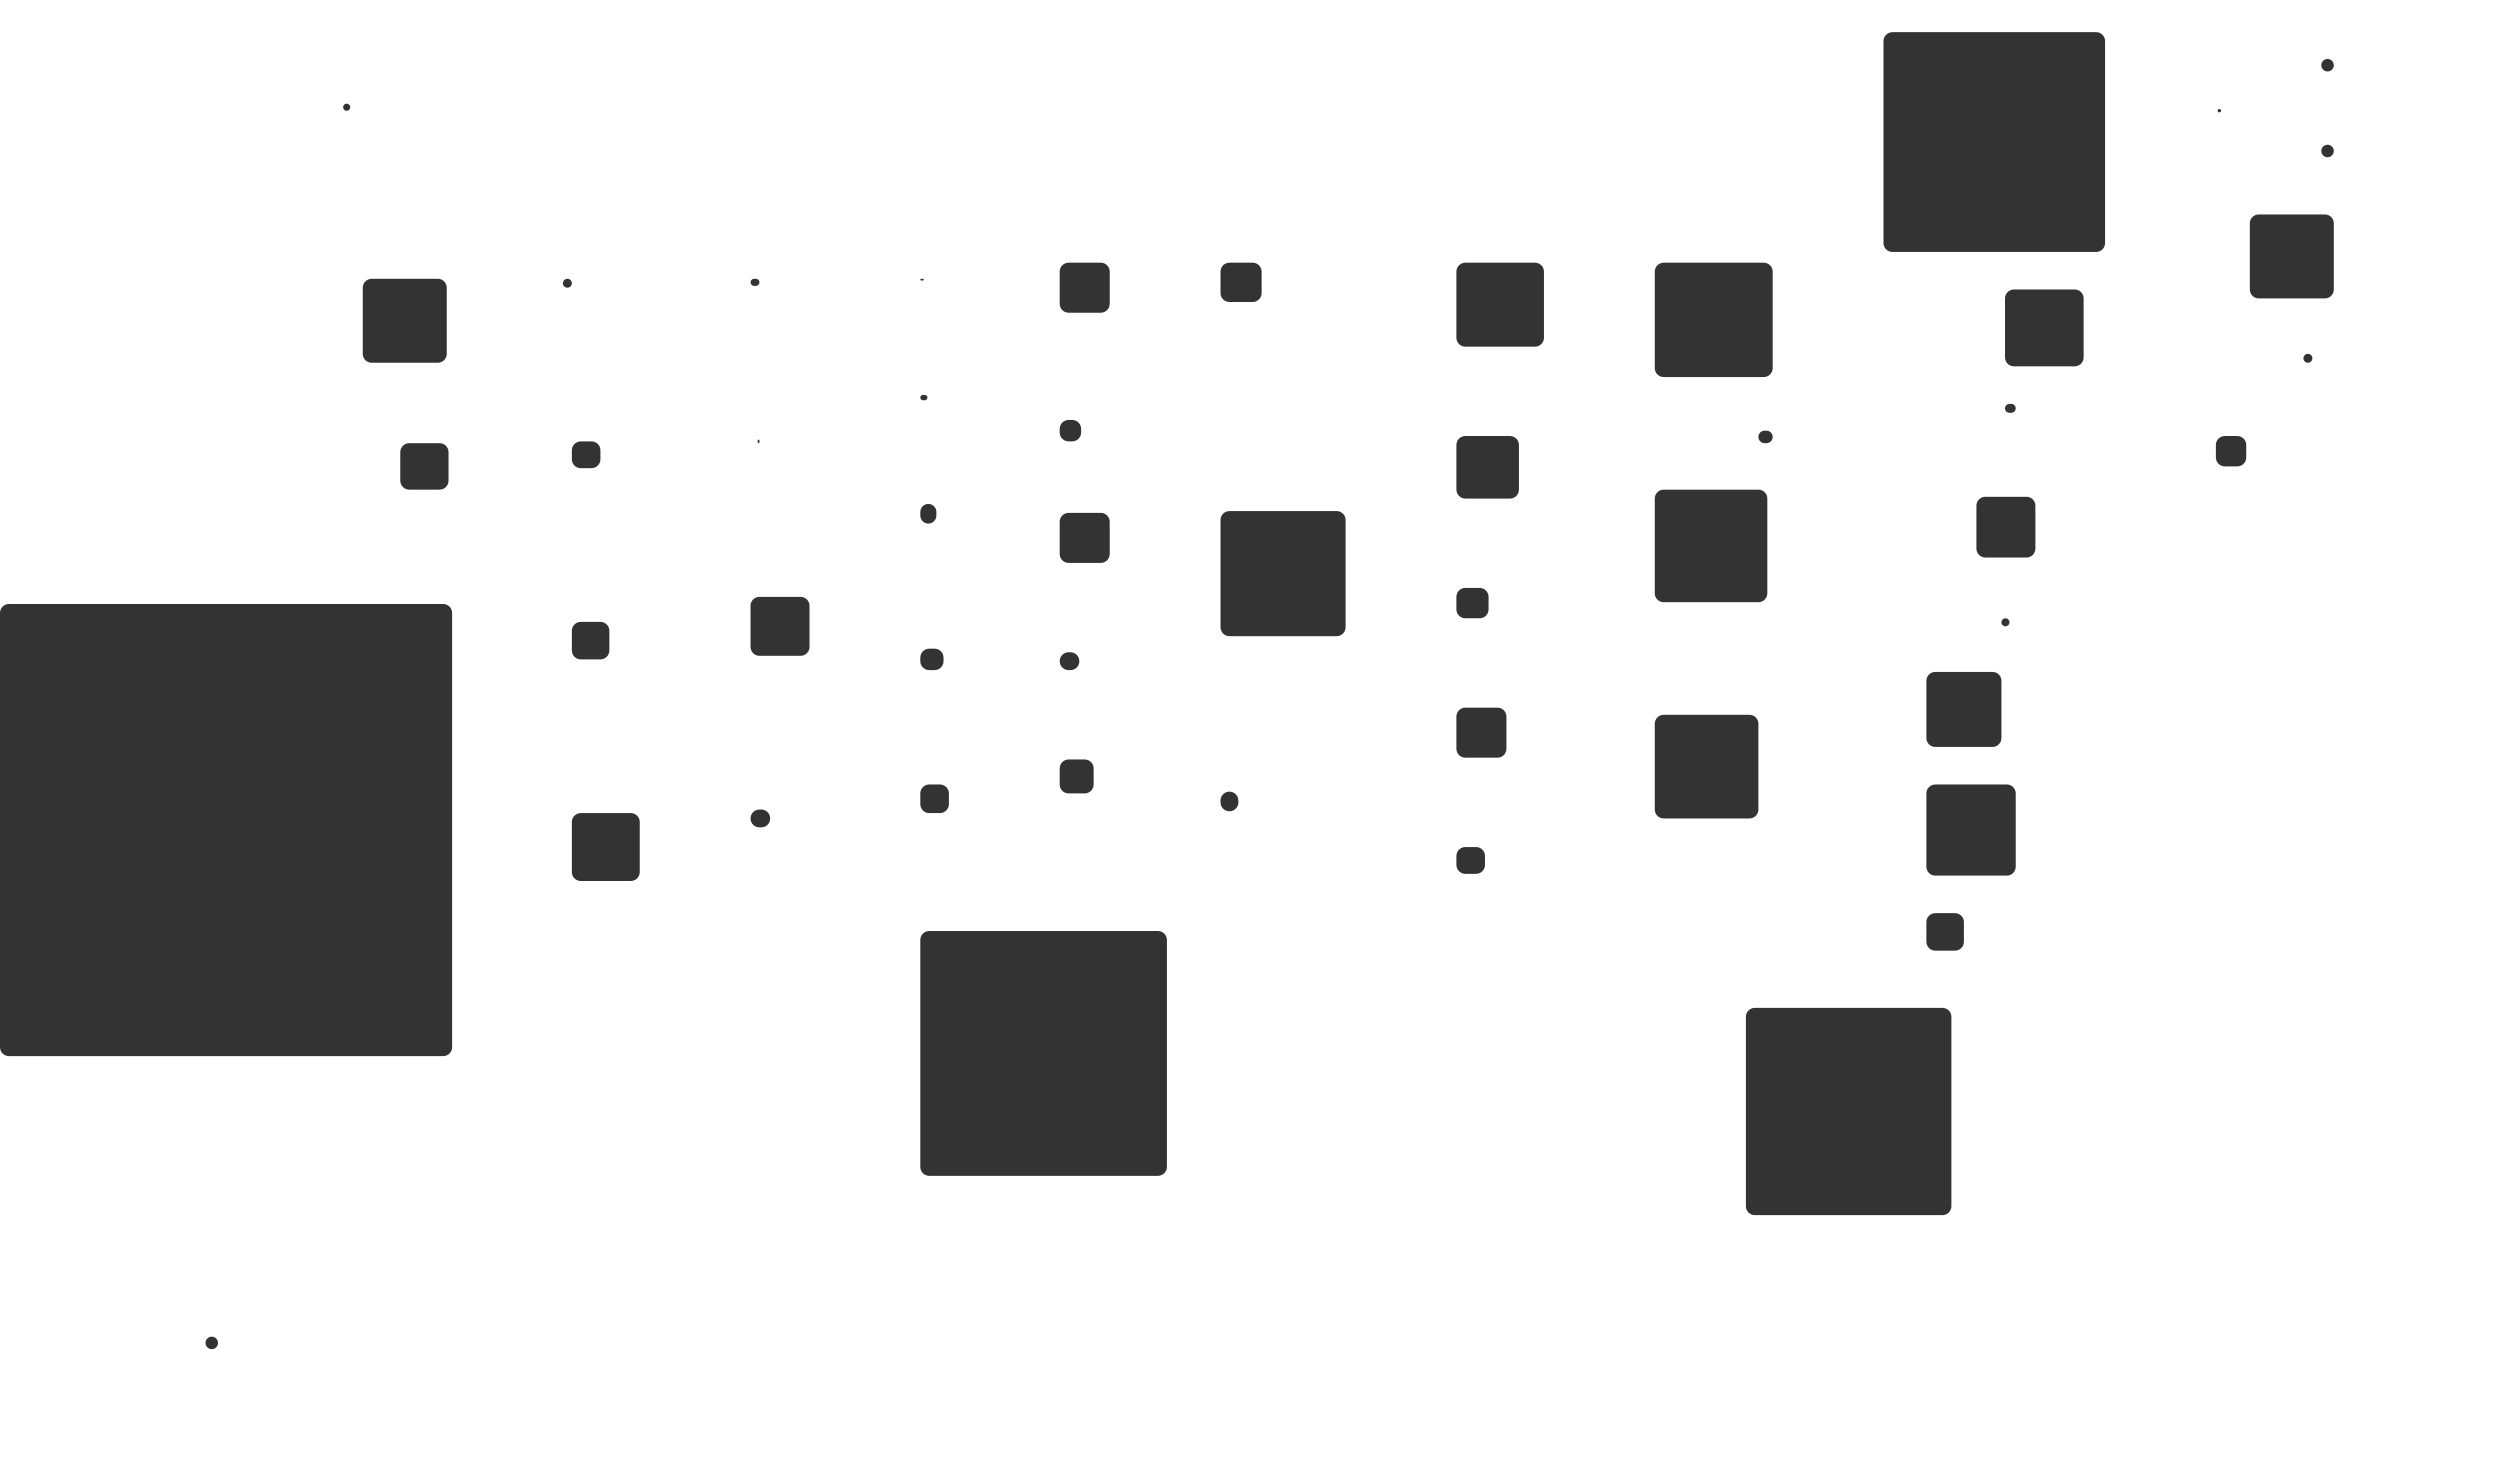
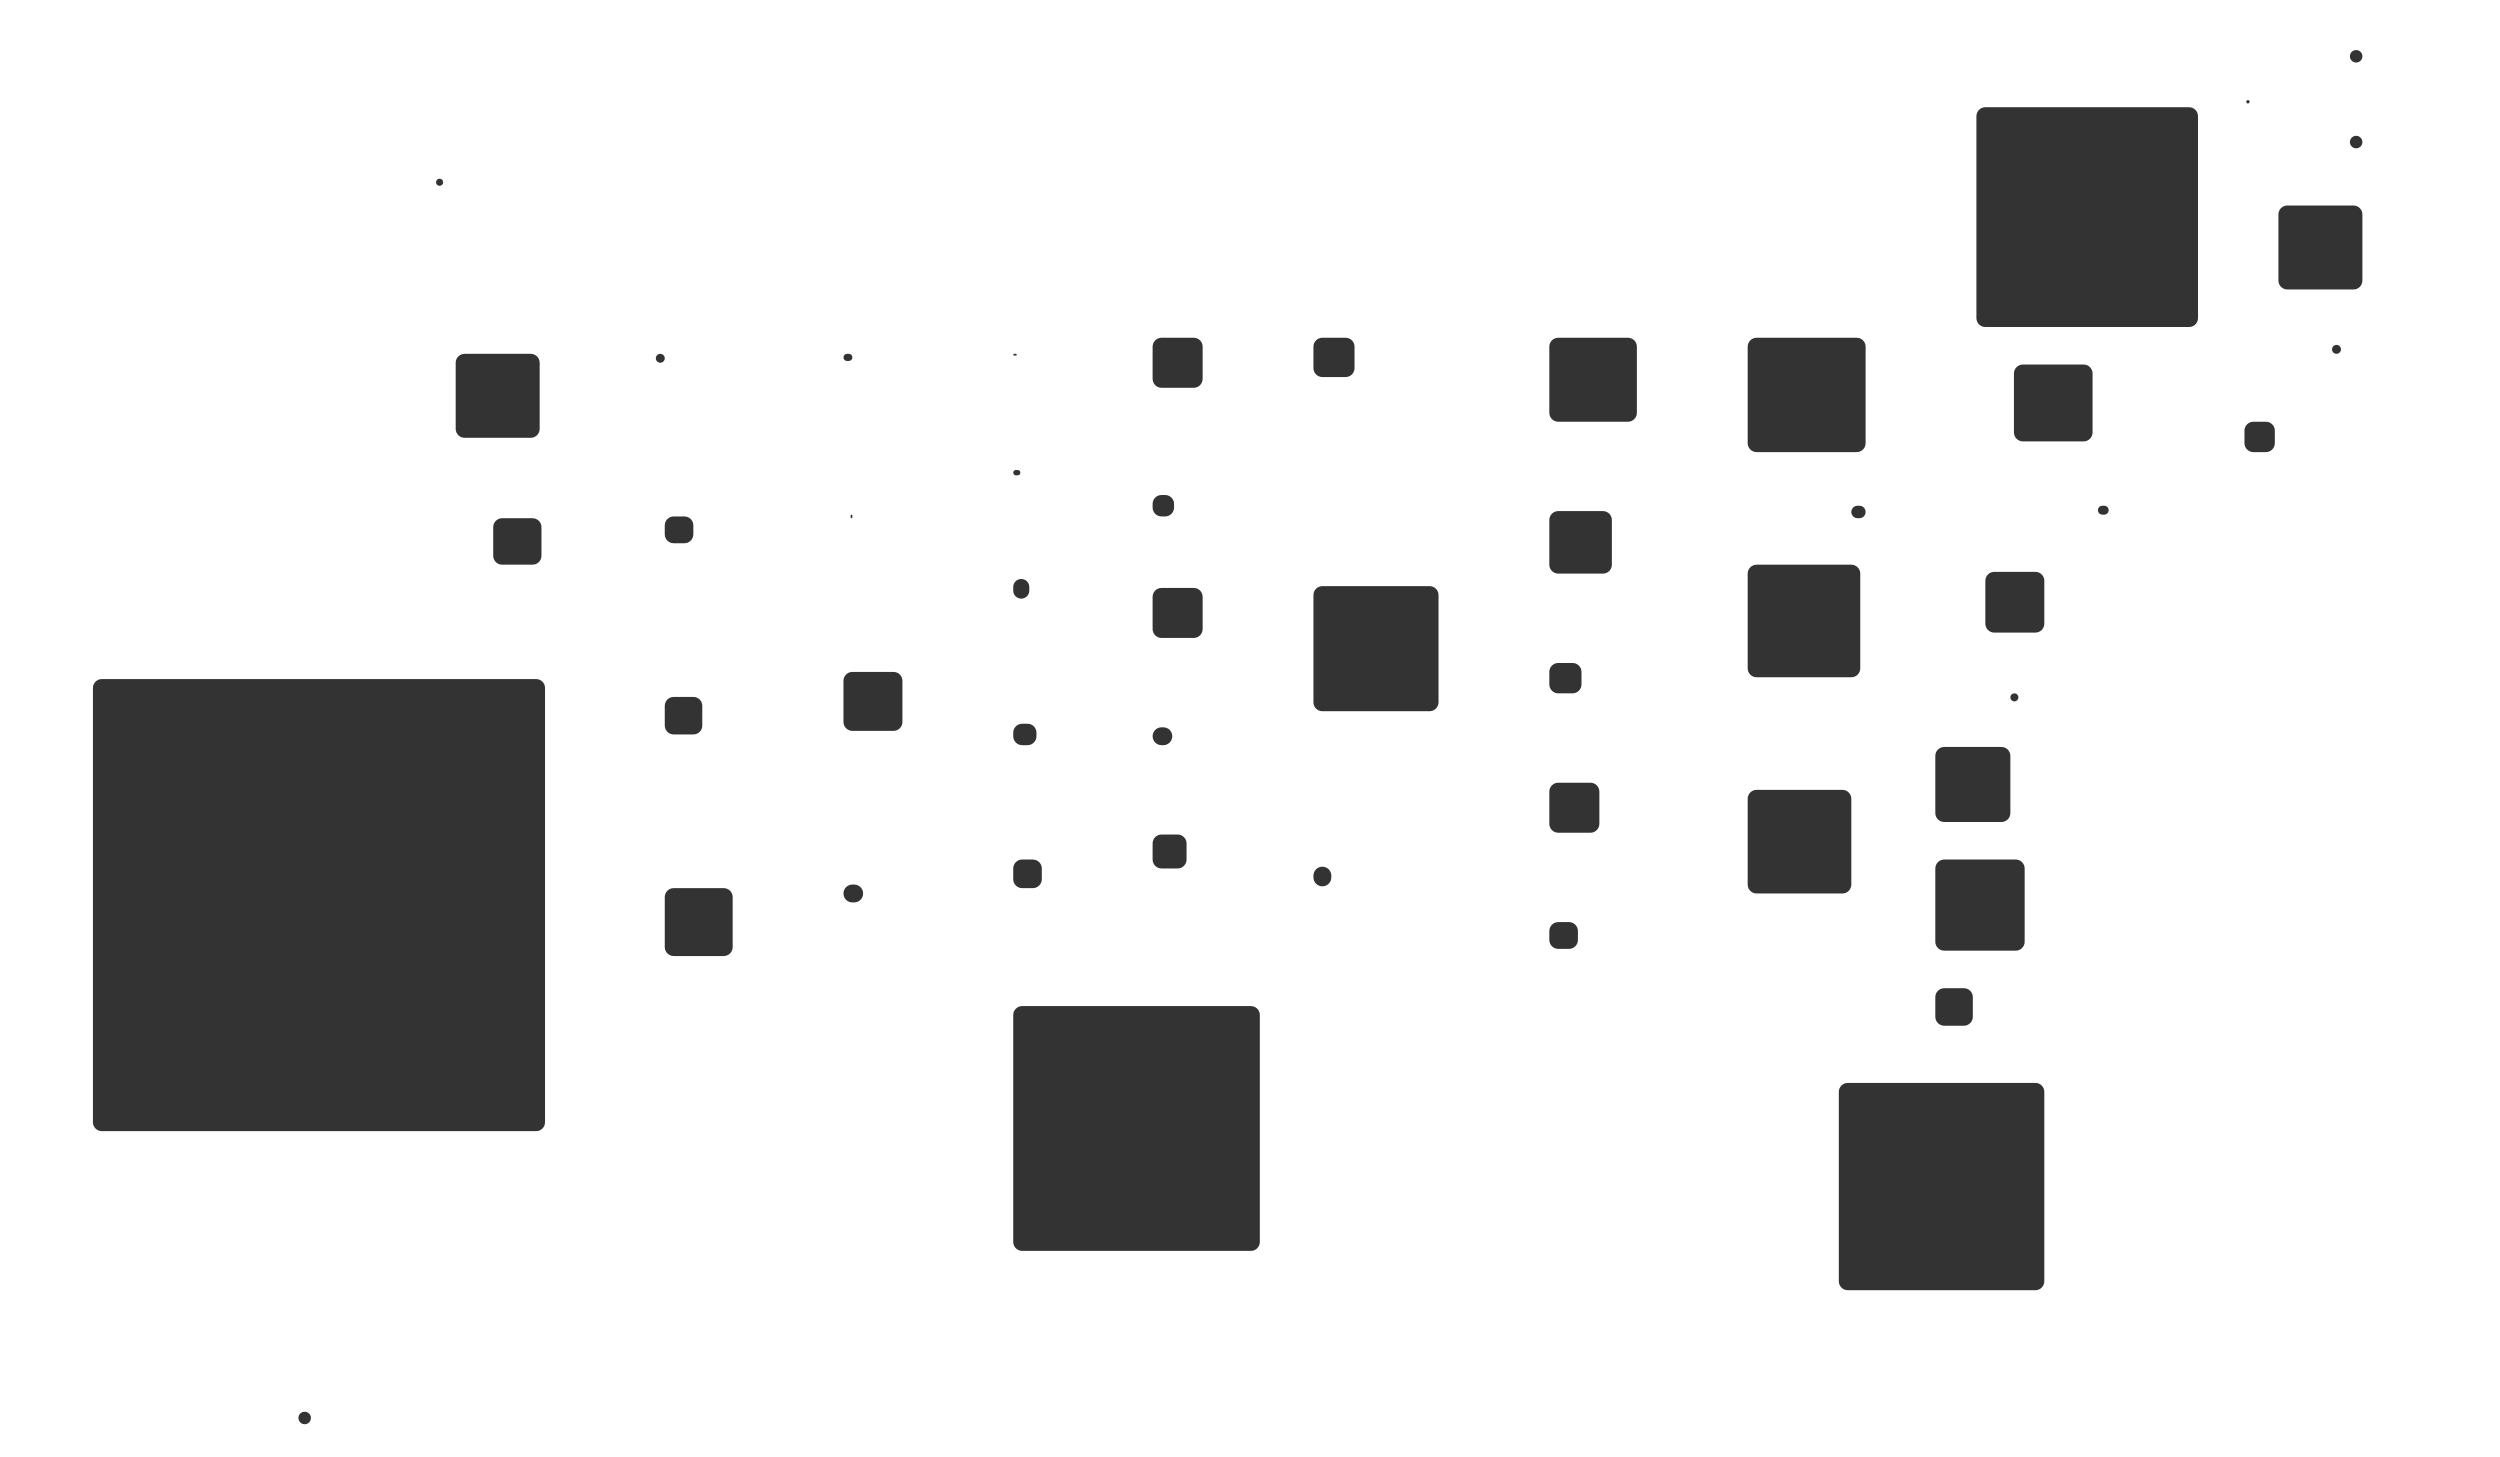
<svg xmlns="http://www.w3.org/2000/svg" width="1399" height="815" viewBox="0 0 1399 815" fill="none">
-   <g id="Grid Cartograph SVG">
+   <g id="grid-cartograph-svg">
    <g id="Group 1">
      <g id="HI">
-         <rect id="HI_2" x="115" y="748" width="7" height="7" rx="3.5" fill="#333333" />
+         <rect id="HI_2" x="167" y="790" width="7" height="7" rx="3.5" fill="#333333" />
      </g>
      <g id="FL">
-         <rect id="FL_2" x="977" y="564" width="115" height="116" rx="5" fill="#333333" />
+         <rect id="FL_2" x="1029" y="606" width="115" height="116" rx="5" fill="#333333" />
      </g>
      <g id="TX">
-         <rect id="TX_2" x="515" y="521" width="138" height="137" rx="5" fill="#333333" />
+         <rect id="TX_2" x="567" y="563" width="138" height="137" rx="5" fill="#333333" />
      </g>
      <g id="west coast">
        <g id="CA">
-           <rect id="CA_2" y="338" width="253" height="253" rx="5" fill="#333333" />
+           <rect id="CA_2" x="52" y="380" width="253" height="253" rx="5" fill="#333333" />
        </g>
        <g id="OR">
-           <rect id="OR_2" x="224" y="248" width="27" height="26" rx="5" fill="#333333" />
+           <rect id="OR_2" x="276" y="290" width="27" height="26" rx="5" fill="#333333" />
        </g>
        <g id="WA">
-           <rect id="WA_2" x="203" y="156" width="47" height="47" rx="5" fill="#333333" />
+           <rect id="WA_2" x="255" y="198" width="47" height="47" rx="5" fill="#333333" />
        </g>
        <g id="AK">
-           <rect id="AK_2" x="192" y="58" width="4" height="4" rx="2" fill="#333333" />
+           <rect id="AK_2" x="244" y="100" width="4" height="4" rx="2" fill="#333333" />
        </g>
      </g>
      <g id="next coast">
        <g id="ID">
-           <rect id="ID_2" x="315" y="156" width="5" height="5" rx="2.5" fill="#333333" />
+           <rect id="ID_2" x="367" y="198" width="5" height="5" rx="2.5" fill="#333333" />
        </g>
        <g id="NV">
-           <rect id="NV_2" x="320" y="348" width="21" height="21" rx="5" fill="#333333" />
+           <rect id="NV_2" x="372" y="390" width="21" height="21" rx="5" fill="#333333" />
        </g>
        <g id="UT">
-           <rect id="UT_2" x="320" y="247" width="16" height="15" rx="5" fill="#333333" />
+           <rect id="UT_2" x="372" y="289" width="16" height="15" rx="5" fill="#333333" />
        </g>
        <g id="AZ">
-           <rect id="AZ_2" x="320" y="455" width="38" height="38" rx="5" fill="#333333" />
+           <rect id="AZ_2" x="372" y="497" width="38" height="38" rx="5" fill="#333333" />
        </g>
      </g>
      <g id="mid west 1">
        <g id="NM">
-           <rect id="NM_2" x="420" y="453" width="11" height="10" rx="5" fill="#333333" />
+           <rect id="NM_2" x="472" y="495" width="11" height="10" rx="5" fill="#333333" />
        </g>
        <g id="CO">
-           <rect id="CO_2" x="420" y="334" width="33" height="33" rx="5" fill="#333333" />
+           <rect id="CO_2" x="472" y="376" width="33" height="33" rx="5" fill="#333333" />
        </g>
        <g id="WY">
-           <rect id="WY_2" x="424" y="246" width="1" height="2" rx="0.5" fill="#333333" />
+           <rect id="WY_2" x="476" y="288" width="1" height="2" rx="0.5" fill="#333333" />
        </g>
        <g id="MT">
-           <rect id="MT_2" x="420" y="156" width="5" height="4" rx="2" fill="#333333" />
+           <rect id="MT_2" x="472" y="198" width="5" height="4" rx="2" fill="#333333" />
        </g>
      </g>
      <g id="mid west 2">
        <g id="OK">
-           <rect id="OK_2" x="515" y="439" width="16" height="16" rx="5" fill="#333333" />
+           <rect id="OK_2" x="567" y="481" width="16" height="16" rx="5" fill="#333333" />
        </g>
        <g id="KS">
-           <rect id="KS_2" x="515" y="363" width="13" height="12" rx="5" fill="#333333" />
+           <rect id="KS_2" x="567" y="405" width="13" height="12" rx="5" fill="#333333" />
        </g>
        <g id="NE">
-           <rect id="NE_2" x="515" y="282" width="9" height="11" rx="4.5" fill="#333333" />
+           <rect id="NE_2" x="567" y="324" width="9" height="11" rx="4.5" fill="#333333" />
        </g>
        <g id="SD">
-           <rect id="SD_2" x="515" y="221" width="4" height="3" rx="1.5" fill="#333333" />
+           <rect id="SD_2" x="567" y="263" width="4" height="3" rx="1.5" fill="#333333" />
        </g>
        <g id="ND">
-           <rect id="ND_2" x="515" y="156" width="2" height="1" rx="0.5" fill="#333333" />
+           <rect id="ND_2" x="567" y="198" width="2" height="1" rx="0.5" fill="#333333" />
        </g>
      </g>
      <g id="mid 1">
        <g id="MN">
-           <rect id="MN_2" x="593" y="147" width="28" height="28" rx="5" fill="#333333" />
+           <rect id="MN_2" x="645" y="189" width="28" height="28" rx="5" fill="#333333" />
        </g>
        <g id="IA">
-           <rect id="IA_2" x="593" y="235" width="12" height="12" rx="5" fill="#333333" />
+           <rect id="IA_2" x="645" y="277" width="12" height="12" rx="5" fill="#333333" />
        </g>
        <g id="MO">
-           <rect id="MO_2" x="593" y="287" width="28" height="28" rx="5" fill="#333333" />
+           <rect id="MO_2" x="645" y="329" width="28" height="28" rx="5" fill="#333333" />
        </g>
        <g id="AR">
-           <rect id="AR_2" x="593" y="365" width="11" height="10" rx="5" fill="#333333" />
+           <rect id="AR_2" x="645" y="407" width="11" height="10" rx="5" fill="#333333" />
        </g>
        <g id="LA">
-           <rect id="LA_2" x="593" y="425" width="19" height="19" rx="5" fill="#333333" />
+           <rect id="LA_2" x="645" y="467" width="19" height="19" rx="5" fill="#333333" />
        </g>
      </g>
      <g id="mid 2">
        <g id="MS">
-           <rect id="MS_2" x="683" y="443" width="10" height="11" rx="5" fill="#333333" />
+           <rect id="MS_2" x="735" y="485" width="10" height="11" rx="5" fill="#333333" />
        </g>
        <g id="IL">
-           <rect id="IL_2" x="683" y="286" width="70" height="70" rx="5" fill="#333333" />
+           <rect id="IL_2" x="735" y="328" width="70" height="70" rx="5" fill="#333333" />
        </g>
        <g id="WI">
-           <rect id="WI_2" x="683" y="147" width="23" height="22" rx="5" fill="#333333" />
+           <rect id="WI_2" x="735" y="189" width="23" height="22" rx="5" fill="#333333" />
        </g>
      </g>
      <g id="mid 3">
        <g id="AL">
-           <rect id="AL_2" x="815" y="474" width="16" height="15" rx="5" fill="#333333" />
+           <rect id="AL_2" x="867" y="516" width="16" height="15" rx="5" fill="#333333" />
        </g>
        <g id="TN">
-           <rect id="TN_2" x="815" y="396" width="28" height="28" rx="5" fill="#333333" />
+           <rect id="TN_2" x="867" y="438" width="28" height="28" rx="5" fill="#333333" />
        </g>
        <g id="KY">
-           <rect id="KY_2" x="815" y="329" width="18" height="17" rx="5" fill="#333333" />
+           <rect id="KY_2" x="867" y="371" width="18" height="17" rx="5" fill="#333333" />
        </g>
        <g id="IN">
-           <rect id="IN_2" x="815" y="244" width="35" height="35" rx="5" fill="#333333" />
+           <rect id="IN_2" x="867" y="286" width="35" height="35" rx="5" fill="#333333" />
        </g>
        <g id="MI">
-           <rect id="MI_2" x="815" y="147" width="49" height="47" rx="5" fill="#333333" />
+           <rect id="MI_2" x="867" y="189" width="49" height="47" rx="5" fill="#333333" />
        </g>
      </g>
      <g id="east next">
        <g id="GA">
-           <rect id="GA_2" x="926" y="400" width="58" height="58" rx="5" fill="#333333" />
+           <rect id="GA_2" x="978" y="442" width="58" height="58" rx="5" fill="#333333" />
        </g>
        <g id="OH">
-           <rect id="OH_2" x="926" y="274" width="63" height="63" rx="5" fill="#333333" />
+           <rect id="OH_2" x="978" y="316" width="63" height="63" rx="5" fill="#333333" />
        </g>
        <g id="PA">
-           <rect id="PA_2" x="926" y="147" width="66" height="64" rx="5" fill="#333333" />
+           <rect id="PA_2" x="978" y="189" width="66" height="64" rx="5" fill="#333333" />
        </g>
        <g id="WV">
-           <rect id="WV_2" x="984" y="241" width="8" height="7" rx="3.5" fill="#333333" />
+           <rect id="WV_2" x="1036" y="283" width="8" height="7" rx="3.5" fill="#333333" />
        </g>
      </g>
      <g id="east coast">
        <g id="SC">
-           <rect id="SC_2" x="1078" y="511" width="21" height="21" rx="5" fill="#333333" />
+           <rect id="SC_2" x="1083" y="553" width="21" height="21" rx="5" fill="#333333" />
        </g>
        <g id="NC">
-           <rect id="NC_2" x="1078" y="439" width="50" height="51" rx="5" fill="#333333" />
+           <rect id="NC_2" x="1083" y="481" width="50" height="51" rx="5" fill="#333333" />
        </g>
        <g id="VA">
-           <rect id="VA_2" x="1078" y="376" width="42" height="42" rx="5" fill="#333333" />
+           <rect id="VA_2" x="1083" y="418" width="42" height="42" rx="5" fill="#333333" />
        </g>
        <g id="DC">
-           <rect id="DC_2" x="1120" y="346" width="4.5" height="4.5" rx="2.25" fill="#333333" />
+           <rect id="DC_2" x="1125" y="388" width="4.5" height="4.5" rx="2.25" fill="#333333" />
        </g>
        <g id="MD">
-           <rect id="MD_2" x="1106" y="278" width="33" height="34" rx="5" fill="#333333" />
+           <rect id="MD_2" x="1111" y="320" width="33" height="34" rx="5" fill="#333333" />
        </g>
        <g id="DE">
-           <rect id="DE_2" x="1122" y="226" width="6" height="5" rx="2.5" fill="#333333" />
+           <rect id="DE_2" x="1174" y="283" width="6" height="5" rx="2.5" fill="#333333" />
        </g>
        <g id="NJ">
-           <rect id="NJ_2" x="1122" y="162" width="44" height="43" rx="5" fill="#333333" />
+           <rect id="NJ_2" x="1127" y="204" width="44" height="43" rx="5" fill="#333333" />
        </g>
-         <g id="NY">
-           <rect id="NY_2" x="1054" y="18" width="124" height="123" rx="5" fill="#333333" />
-         </g>
+       </g>
+       <g id="NY">
+         <rect id="NY_2" x="1106" y="60" width="124" height="123" rx="5" fill="#333333" />
      </g>
      <g id="what">
        <g id="CT">
-           <rect id="CT_2" x="1240" y="244" width="17" height="17" rx="5" fill="#333333" />
+           <rect id="CT_2" x="1256" y="236" width="17" height="17" rx="5" fill="#333333" />
        </g>
        <g id="RI">
-           <rect id="RI_2" x="1289" y="198" width="5" height="5" rx="2.5" fill="#333333" />
+           <rect id="RI_2" x="1305" y="193" width="5" height="5" rx="2.5" fill="#333333" />
        </g>
        <g id="MA">
-           <rect id="MA_2" x="1259" y="120" width="47" height="47" rx="5" fill="#333333" />
+           <rect id="MA_2" x="1275" y="115" width="47" height="47" rx="5" fill="#333333" />
        </g>
        <g id="NH">
-           <rect id="NH_2" x="1299" y="81" width="7" height="7" rx="3.5" fill="#333333" />
+           <rect id="NH_2" x="1315" y="76" width="7" height="7" rx="3.5" fill="#333333" />
        </g>
        <g id="VT">
-           <rect id="VT_2" x="1241" y="61" width="1.9" height="1.9" rx="0.95" fill="#333333" />
+           <rect id="VT_2" x="1257" y="56" width="1.9" height="1.9" rx="0.95" fill="#333333" />
        </g>
        <g id="ME">
-           <rect id="ME_2" x="1299" y="33" width="7" height="7" rx="3.5" fill="#333333" />
+           <rect id="ME_2" x="1315" y="28" width="7" height="7" rx="3.5" fill="#333333" />
        </g>
      </g>
    </g>
  </g>
</svg>
